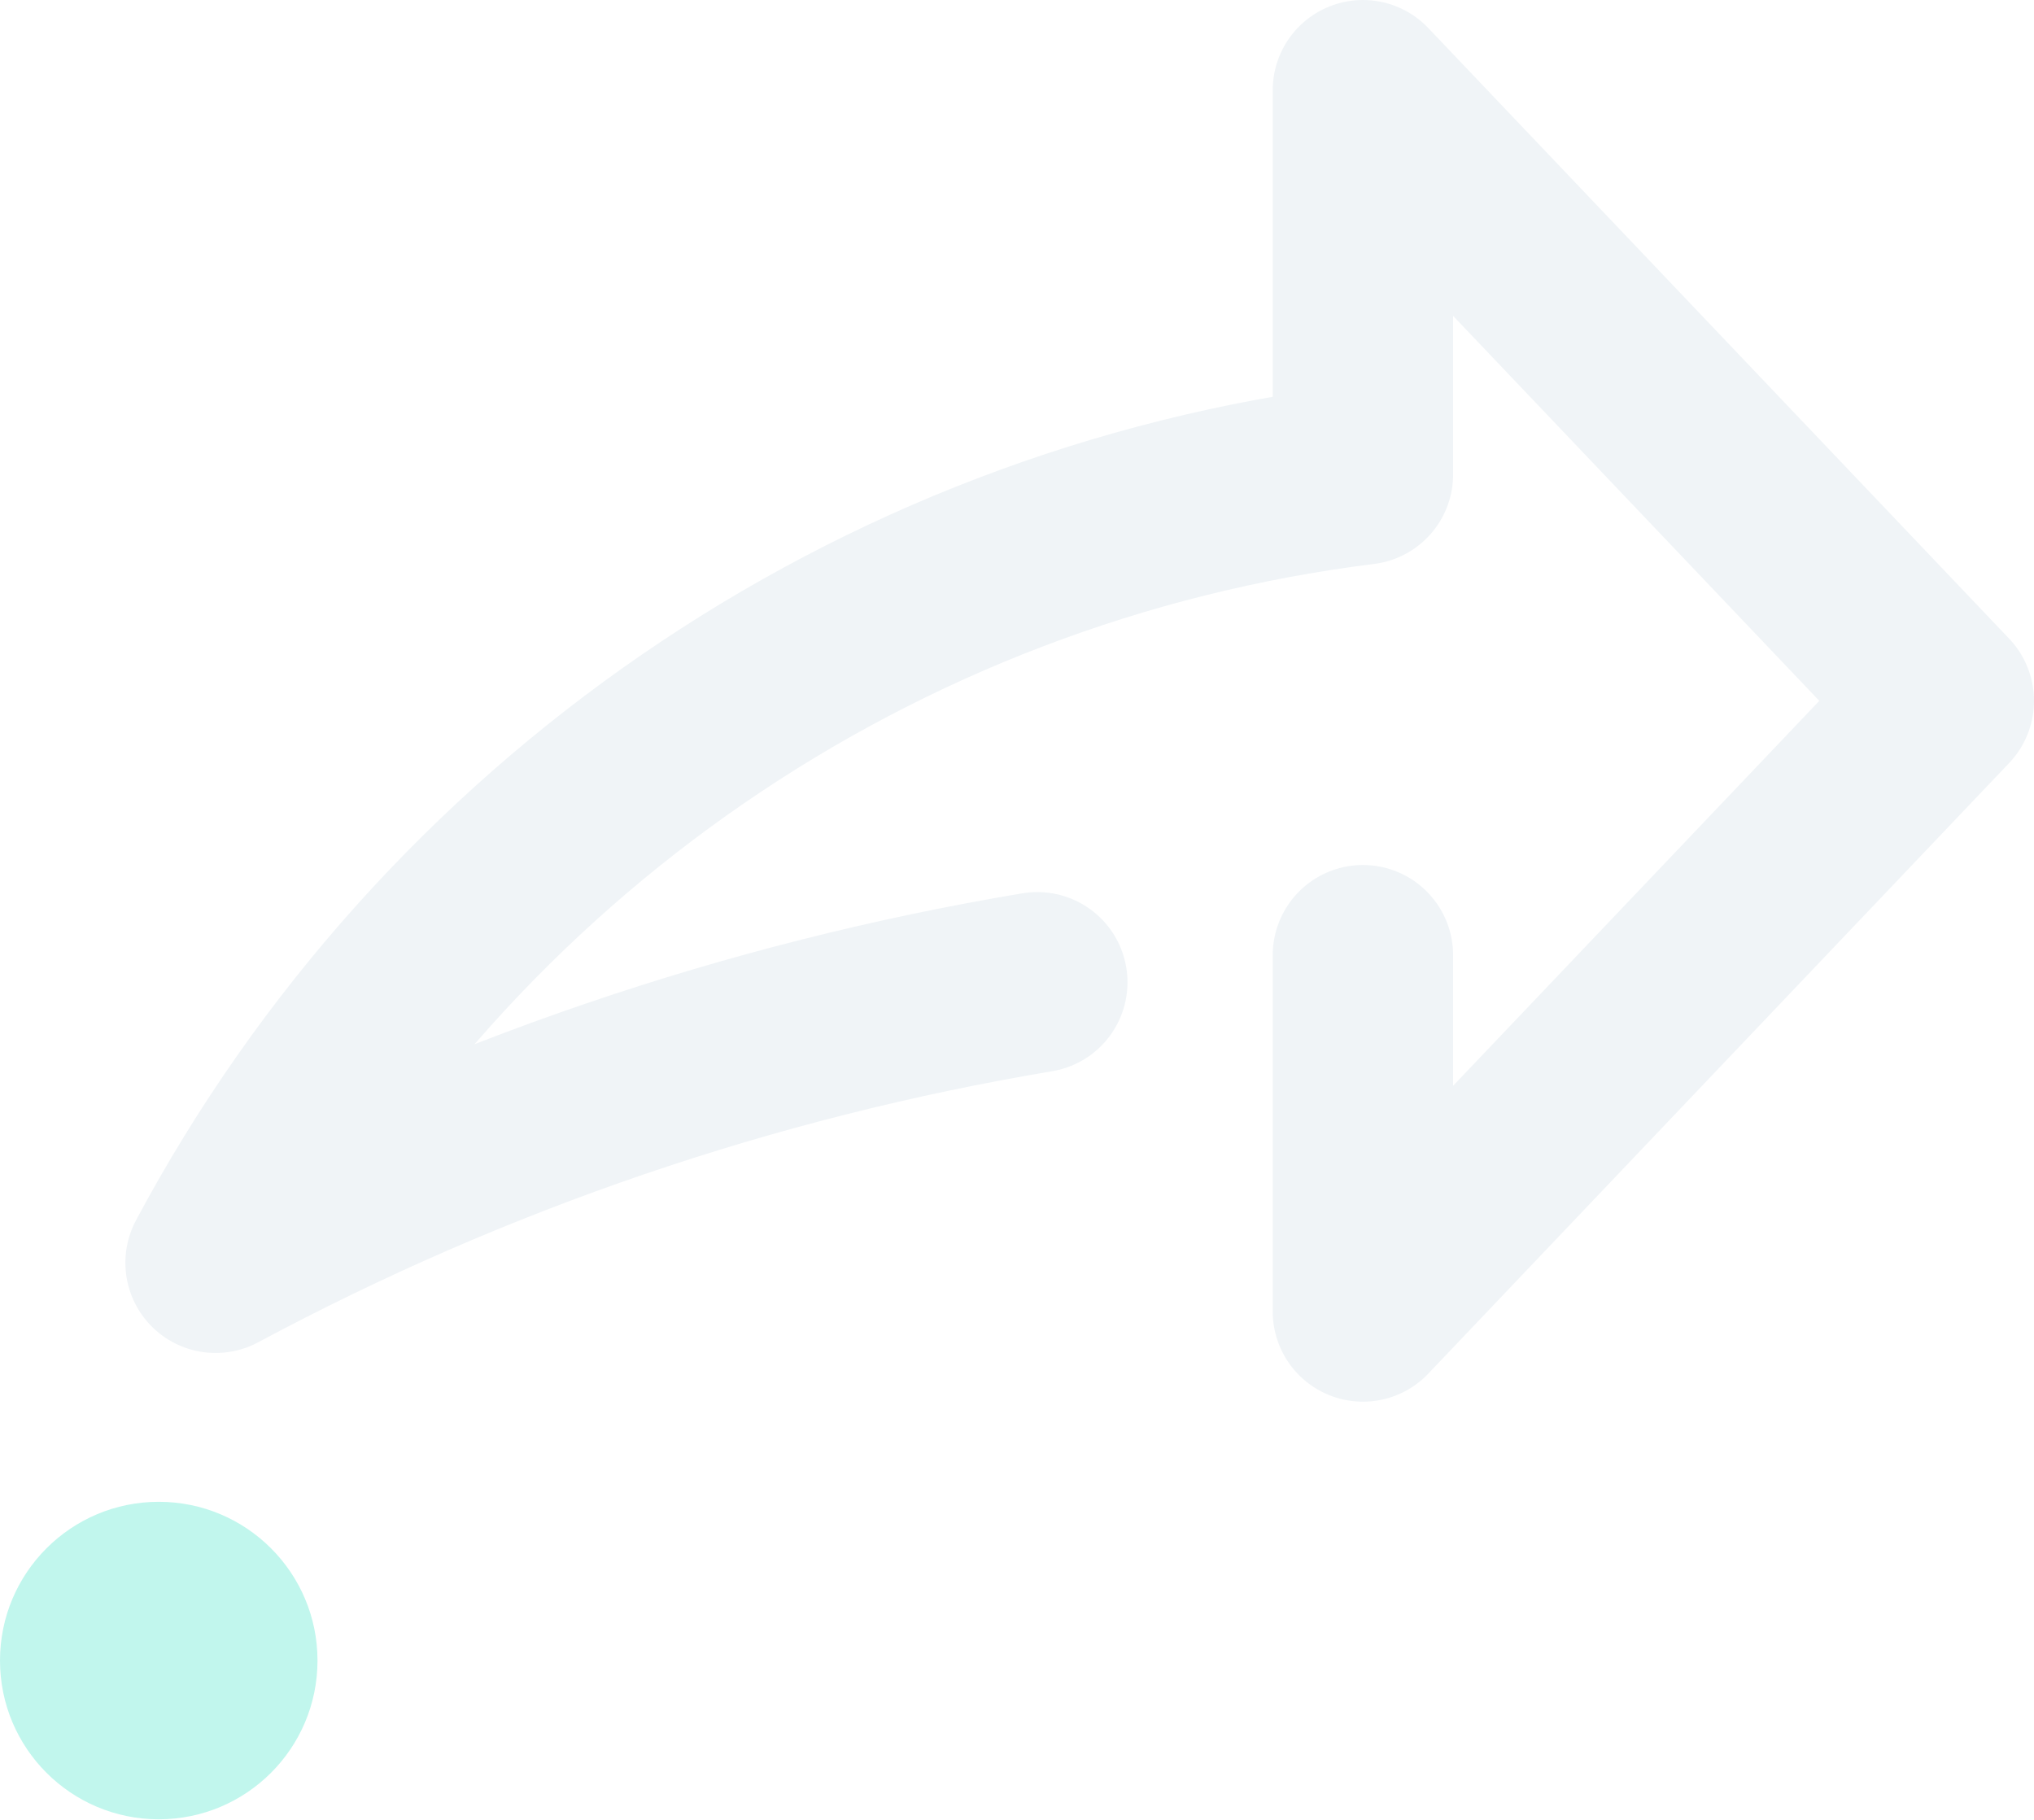
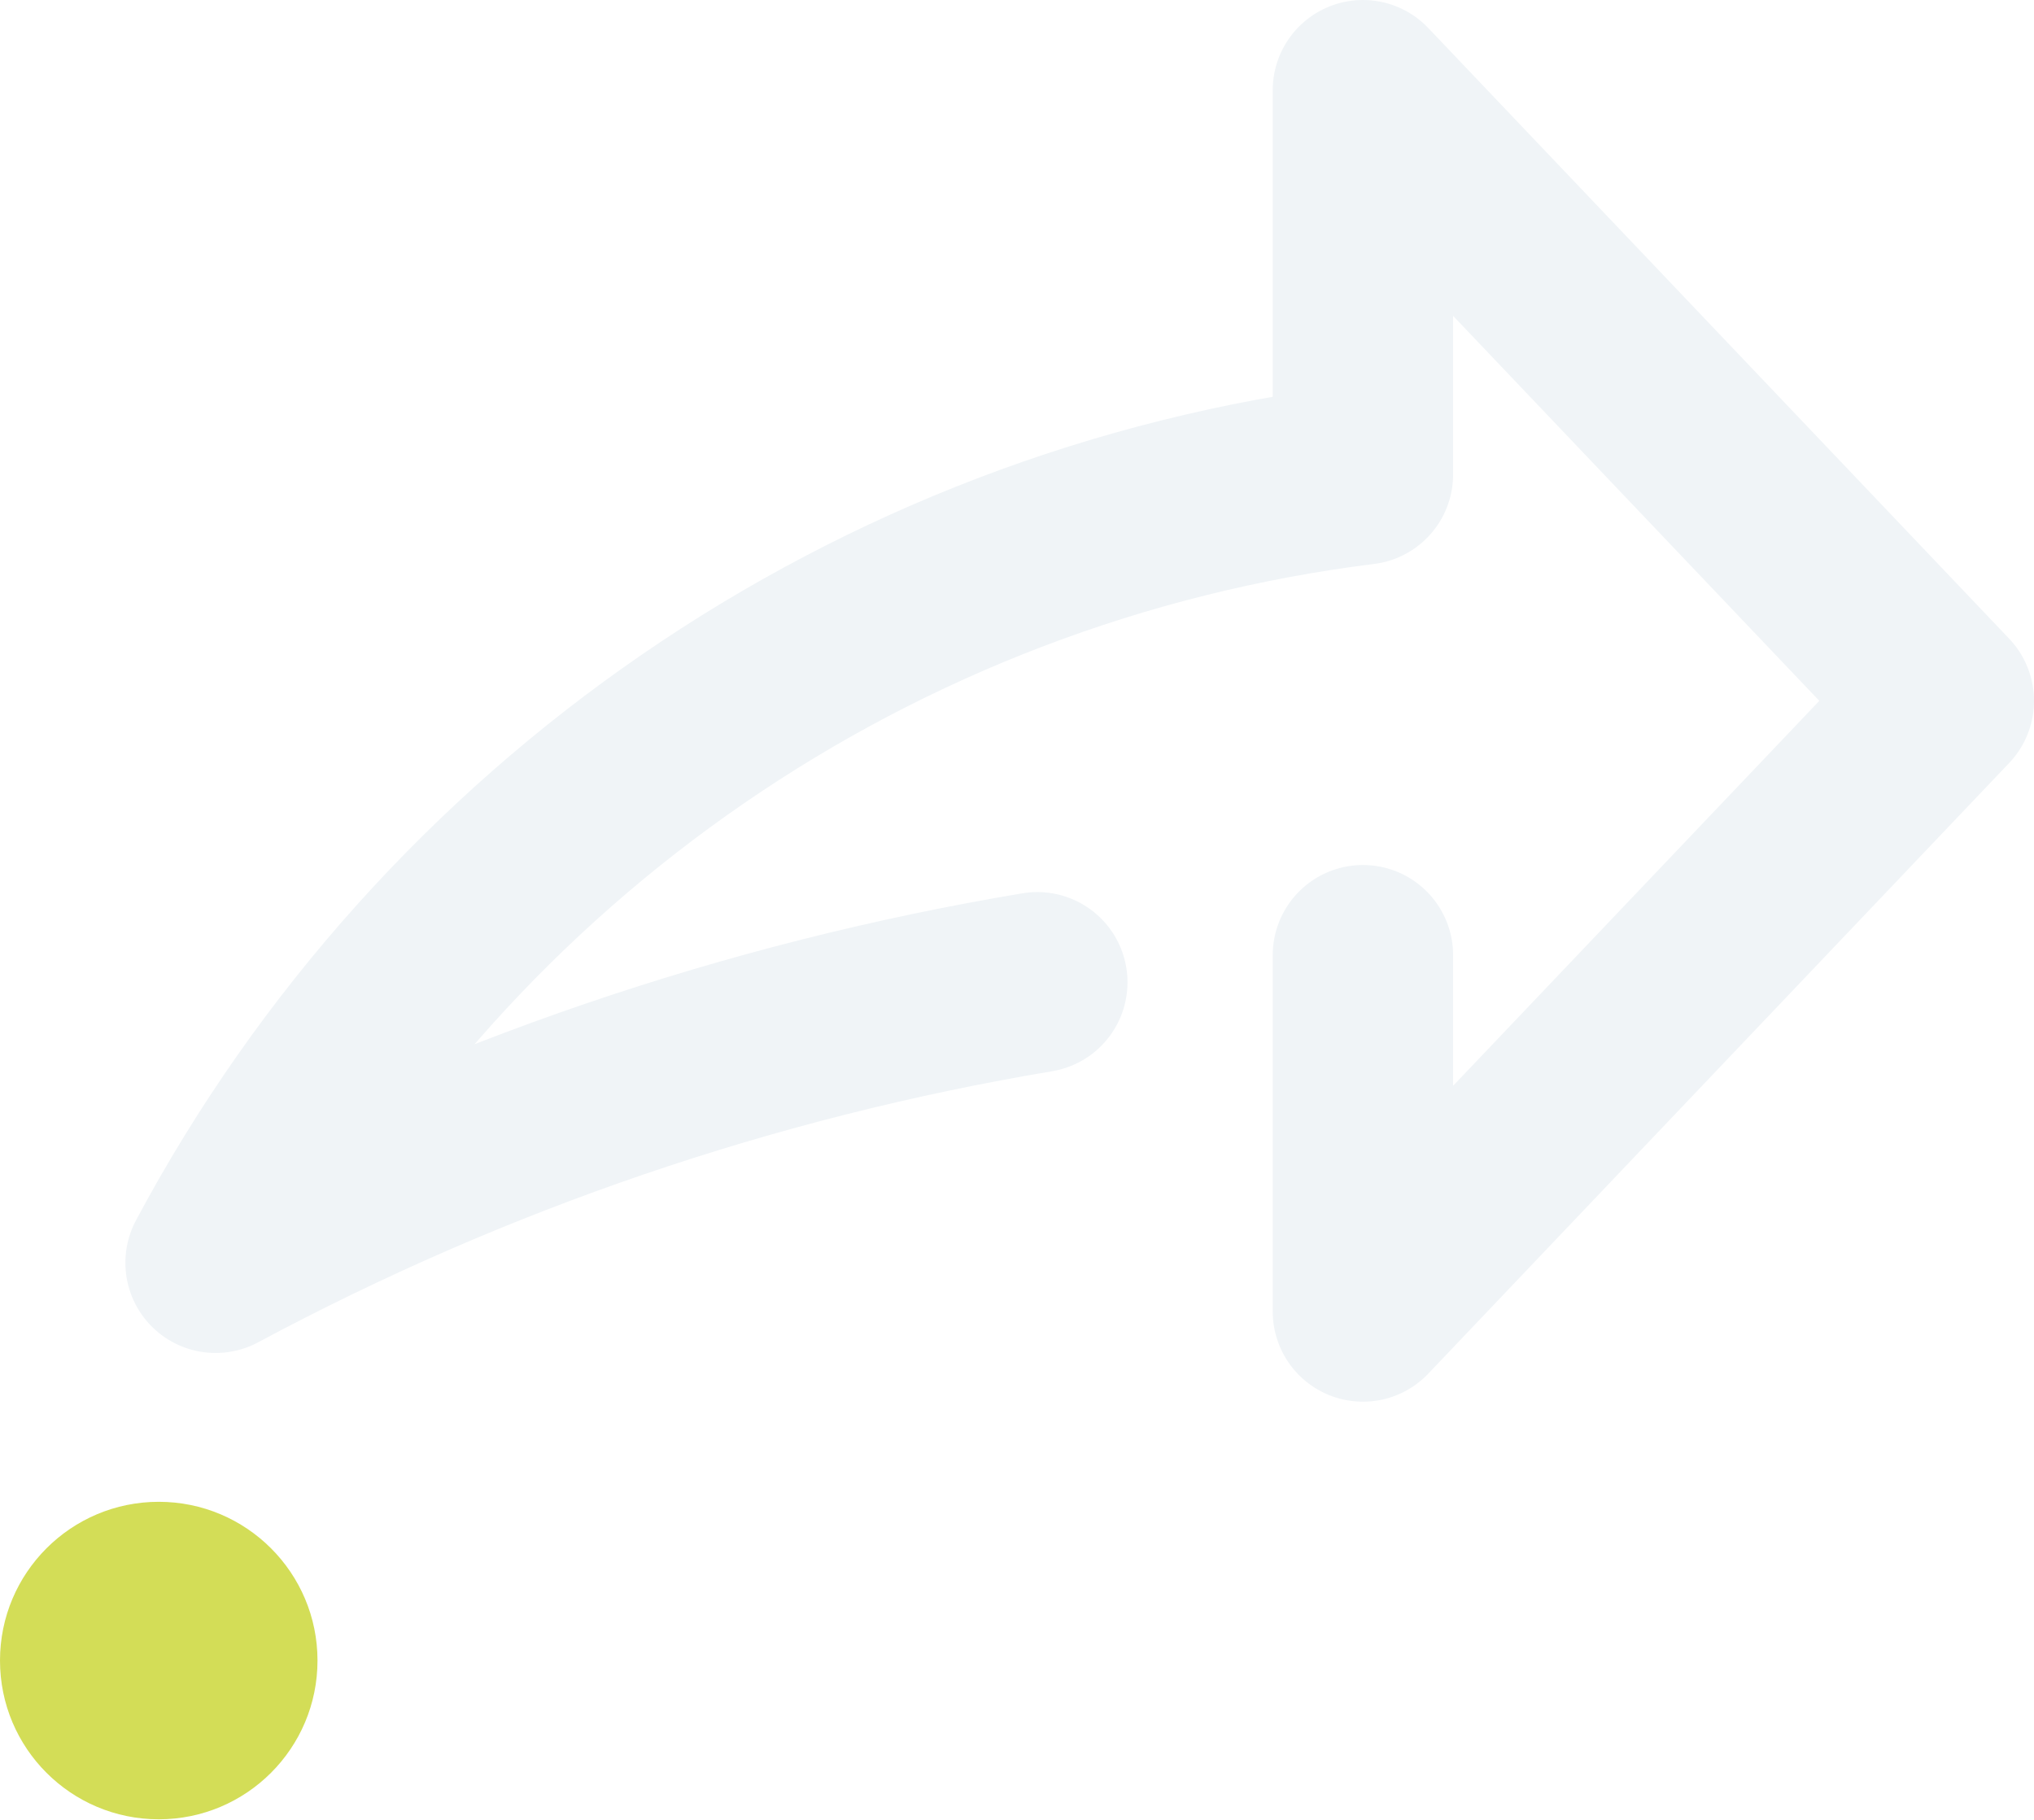
<svg xmlns="http://www.w3.org/2000/svg" viewBox="0 0 22.55 20.17">
  <defs>
-     <style>.cls-1{fill:#c1f6ed;}.cls-2{fill:none;stroke:#f0f4f7;stroke-linecap:round;stroke-linejoin:round;stroke-width:2px;}</style>
+     <style>.cls-1{fill:#d3dd57;}.cls-2{fill:none;stroke:#f0f4f7;stroke-linecap:round;stroke-linejoin:round;stroke-width:2px;}</style>
  </defs>
  <g id="Layer_2" data-name="Layer 2">
    <g id="Layer_1-2" data-name="Layer 1">
      <circle class="cls-1" cx="1.76" cy="18.41" r="1.76" />
      <path class="cls-2" d="M11.5,10.89A29.63,29.63,0,0,0,2.39,14,16.77,16.77,0,0,1,15.11,5.26V1l6.44,6.77-6.44,6.77V10.59" />
    </g>
  </g>
</svg>
